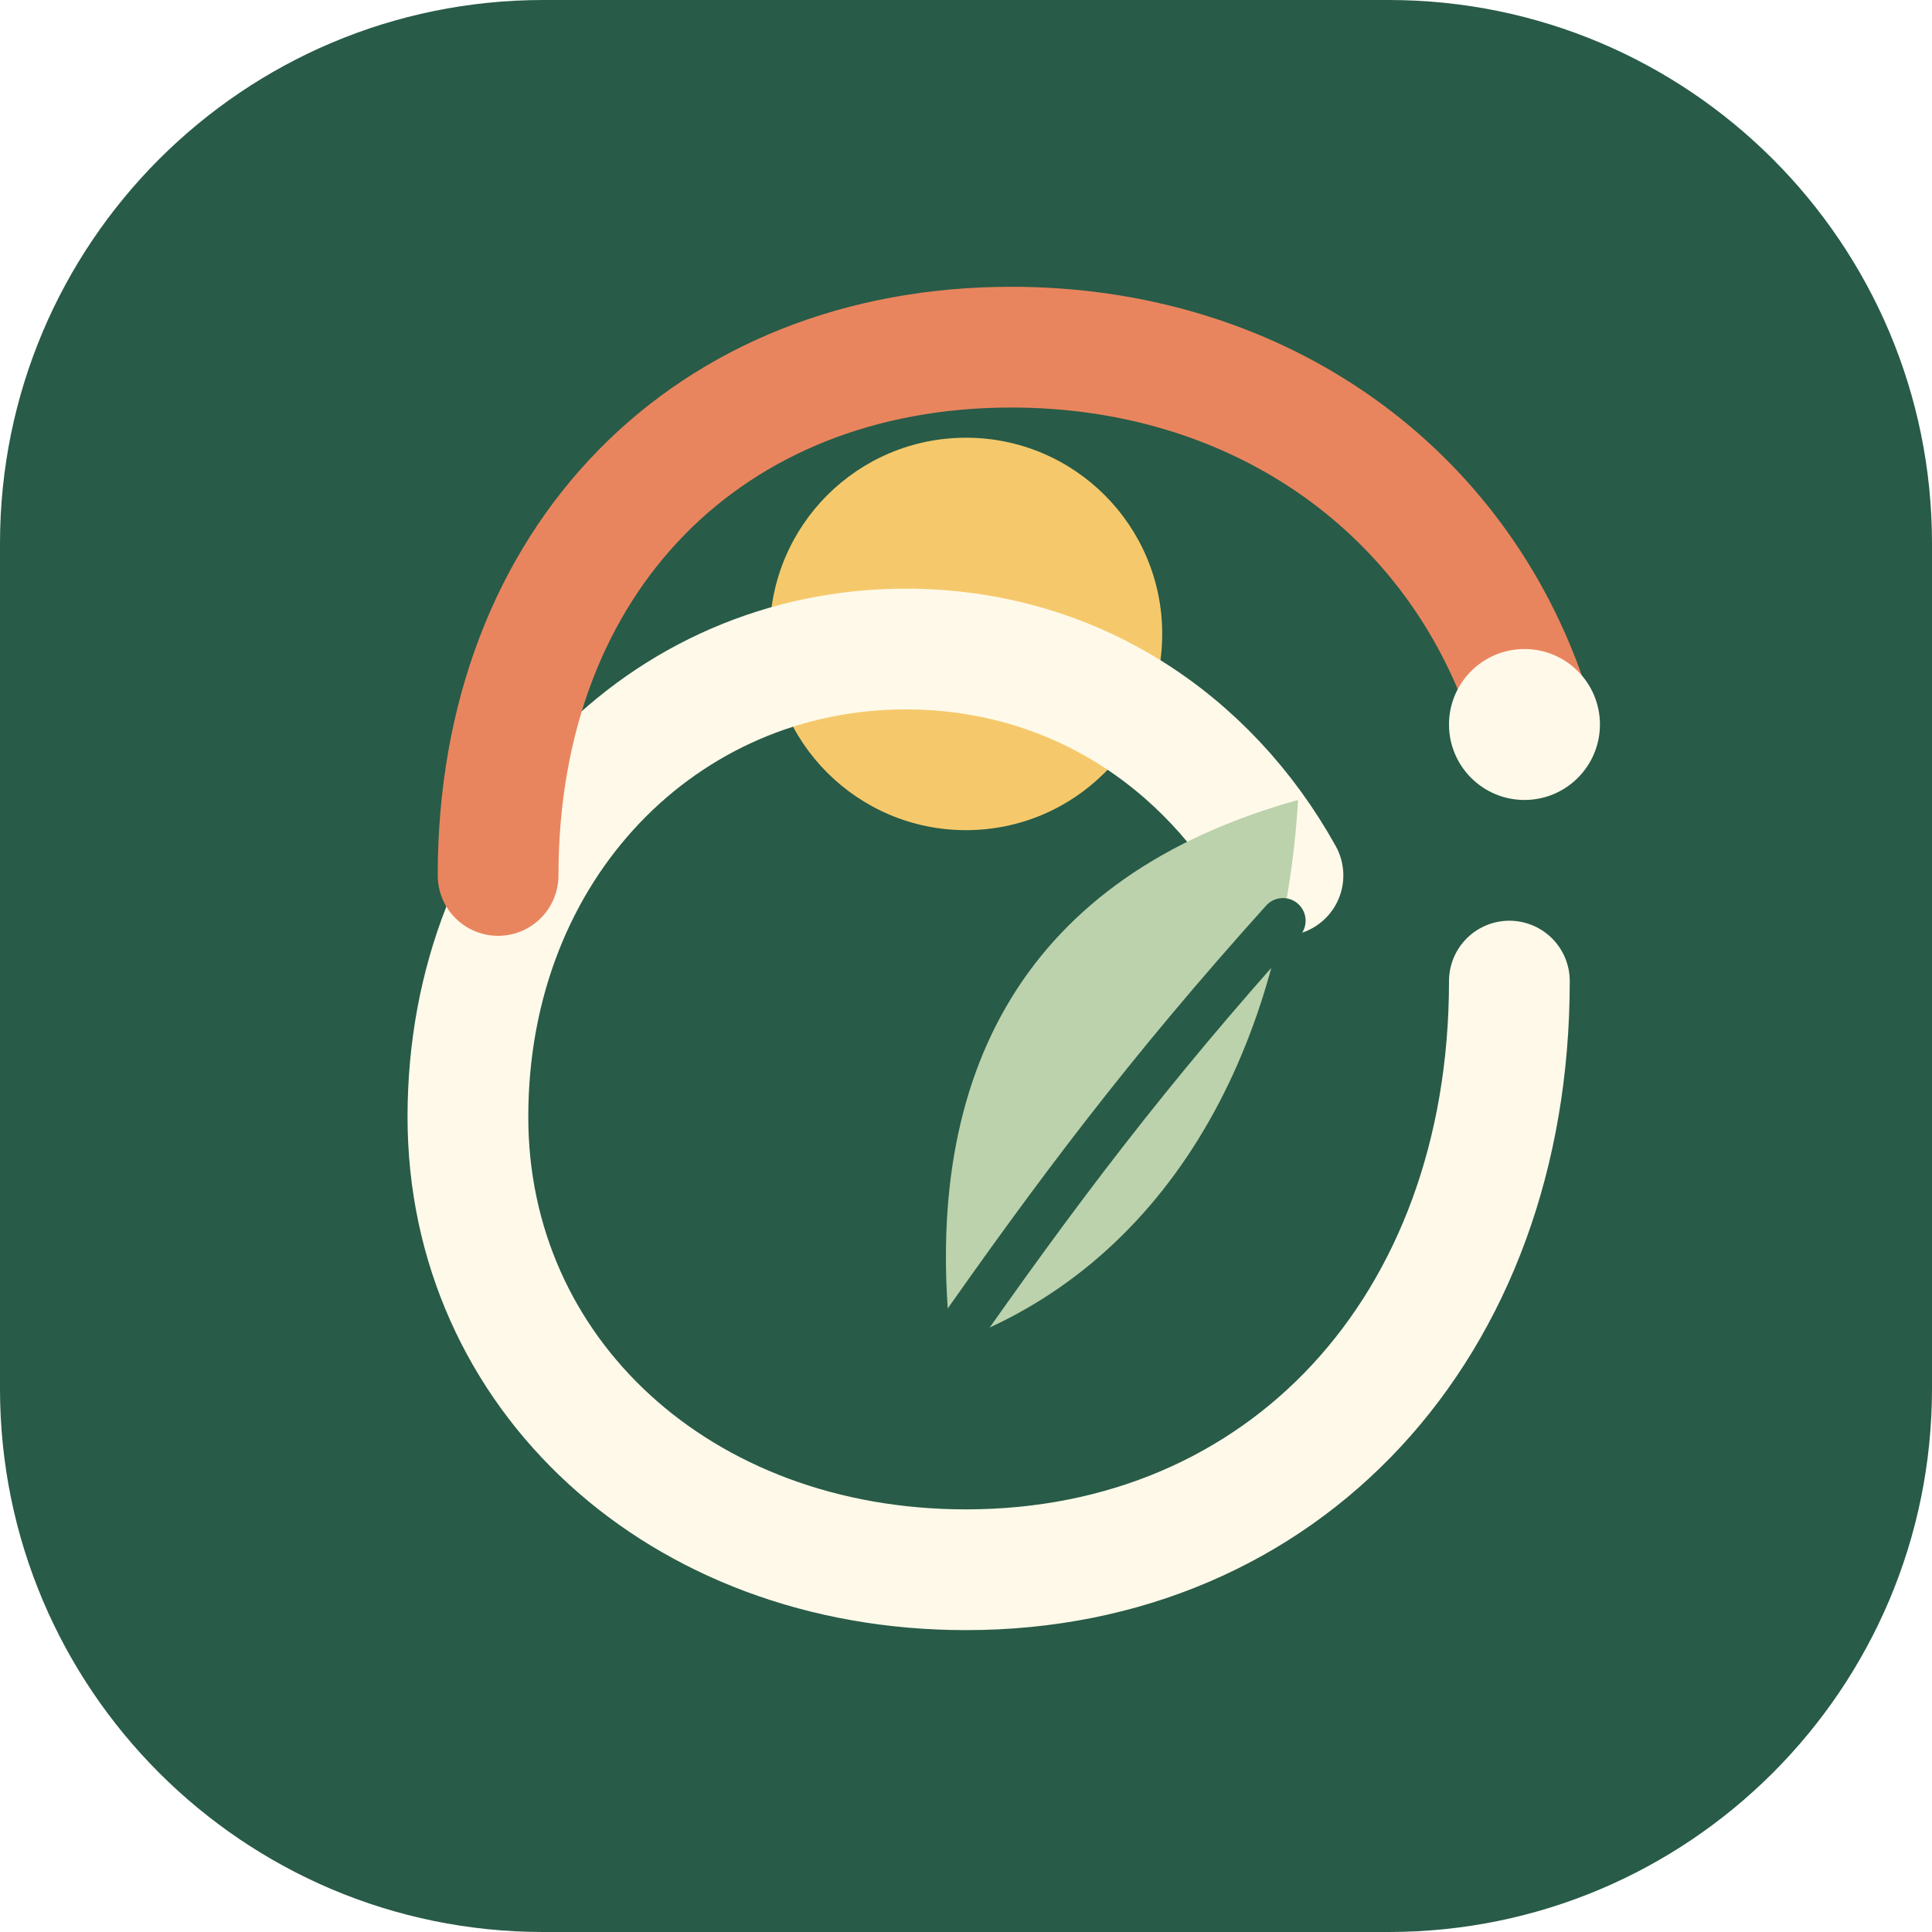
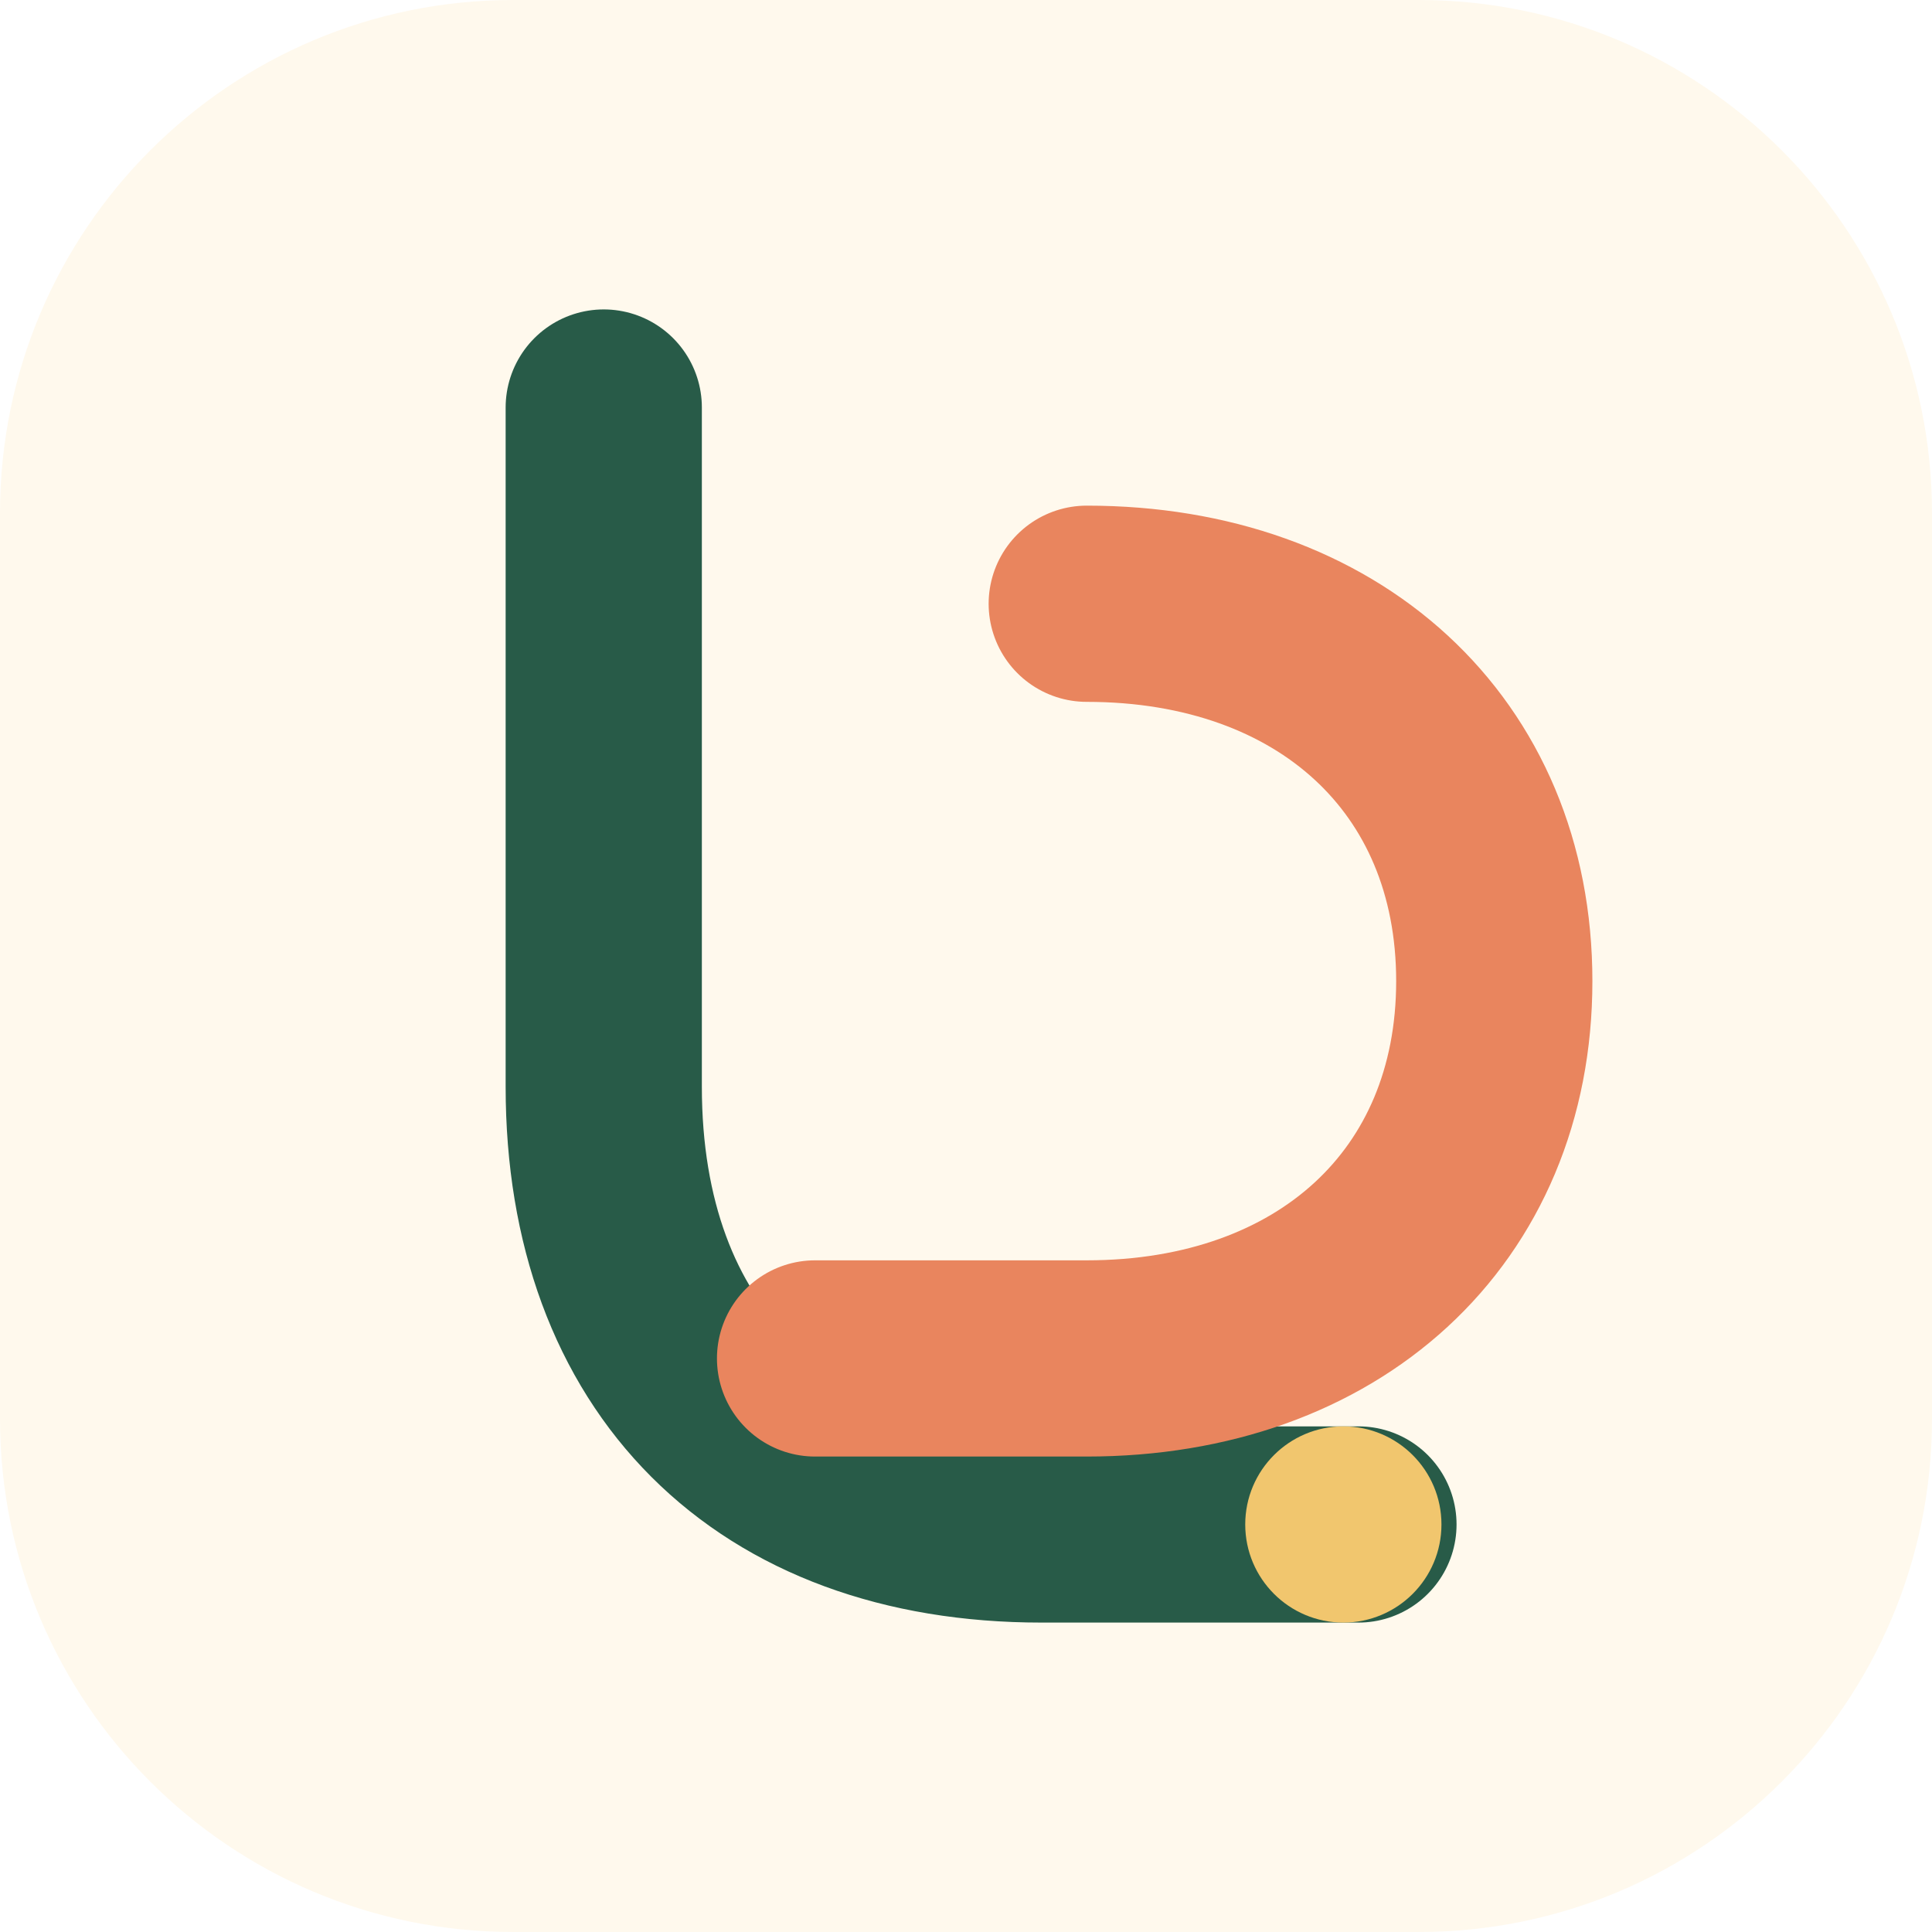
<svg xmlns="http://www.w3.org/2000/svg" viewBox="0 0 128 128" role="img" aria-labelledby="title desc">
-   <rect width="128" height="128" rx="36" fill="#285B48" />
-   <circle cx="64" cy="42" r="13" fill="#F5C96B" />
-   <path d="M100 65c0 23-15 39-36 39-19 0-33-13-33-30 0-18 13-31 29-31 11 0 20 6 25 15" fill="none" stroke="#FFF9E9" stroke-linecap="round" stroke-width="8" />
-   <path d="M33 58c0-21 14-35 34-35 16 0 29 9 34 23" fill="none" stroke="#E9855E" stroke-linecap="round" stroke-width="8" />
-   <path d="M63 89c-2-18 5-31 23-36-1 17-9 31-23 36Z" fill="#BBD2AC" />
-   <path d="M63 89c7-10 13-18 22-28" fill="none" stroke="#285B48" stroke-linecap="round" stroke-width="3" />
-   <circle cx="101" cy="48" r="5" fill="#FFF9E9" />
+   <rect width="128" height="128" rx="34" fill="#FFF9ED" />
+   <path d="M40 27v45c0 18 11 29 29 29h21" fill="none" stroke="#285B48" stroke-linecap="round" stroke-linejoin="round" stroke-width="13" />
+   <path d="M72 40c16 0 27 10 27 25 0 15-11 25-27 25H54" fill="none" stroke="#E9855E" stroke-linecap="round" stroke-linejoin="round" stroke-width="13" />
+   <circle cx="89" cy="101" r="6.5" fill="#F1C66E" />
</svg>
